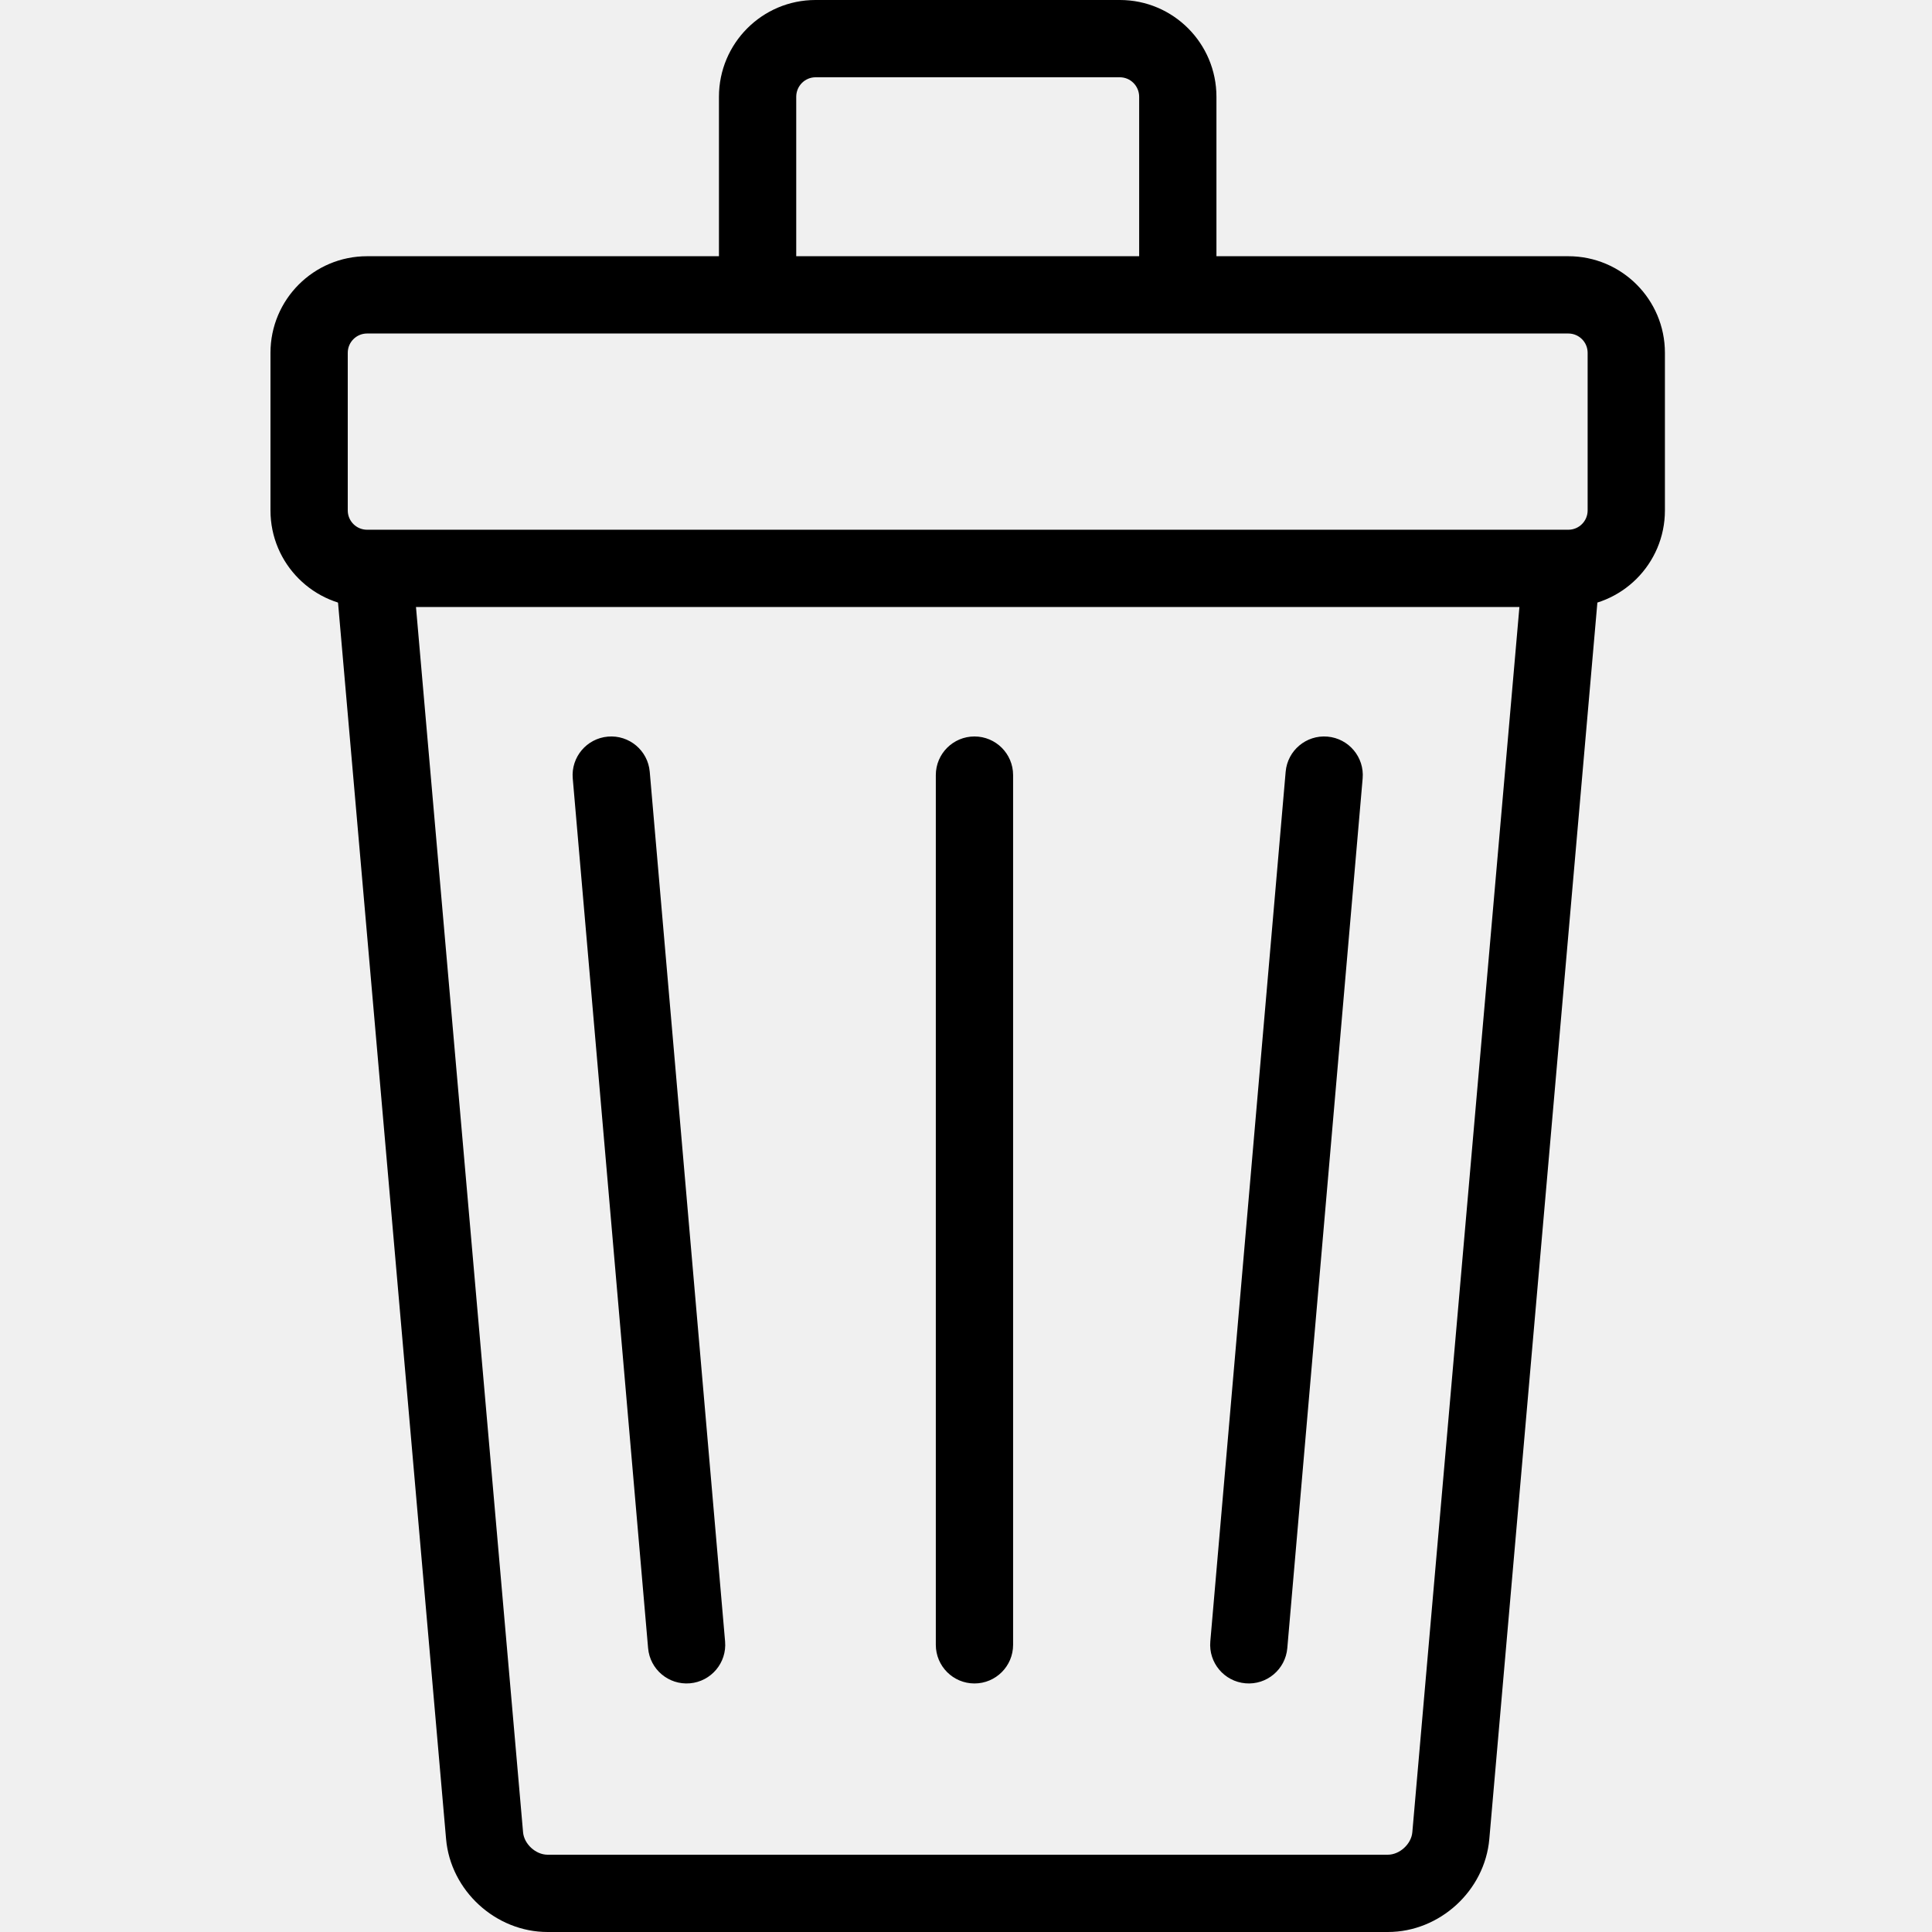
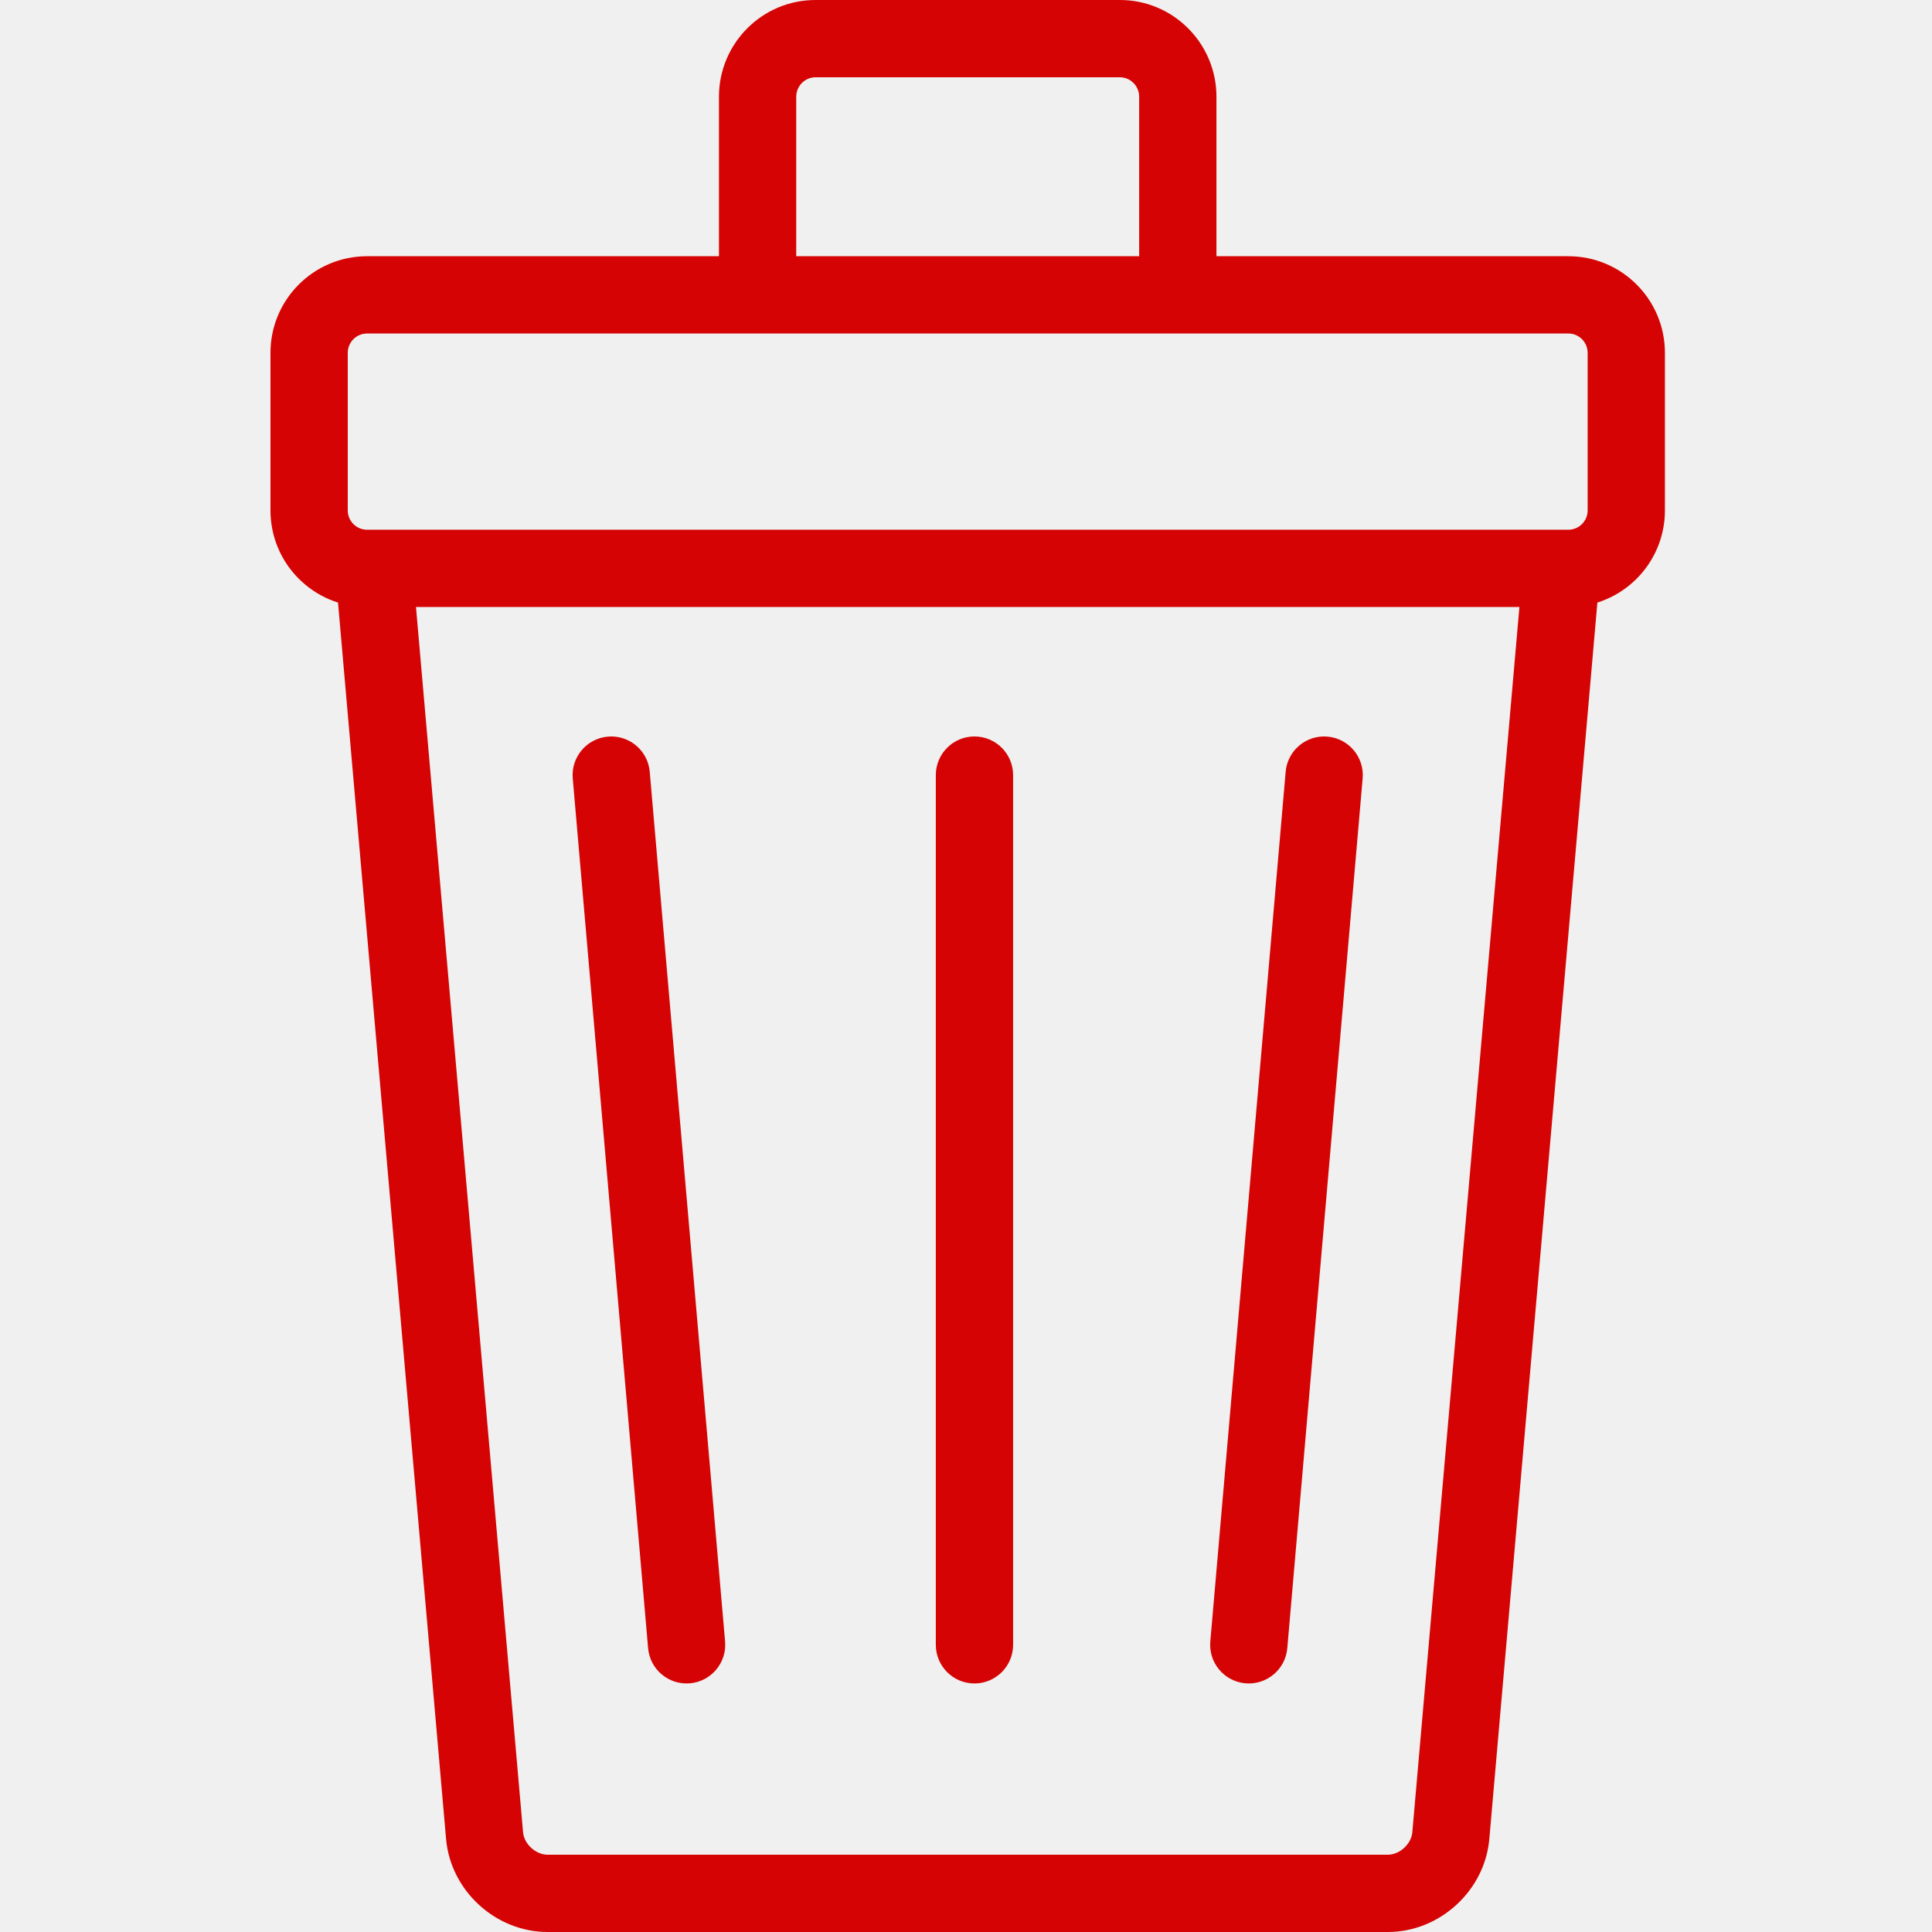
- <svg xmlns="http://www.w3.org/2000/svg" fill="#000000" viewBox="0 0 1024 1024">
-   <g id="SVGRepo_bgCarrier" stroke-width="0" />
-   <g id="SVGRepo_tracerCarrier" stroke-linecap="round" stroke-linejoin="round" />
-   <g id="SVGRepo_iconCarrier">
-     <path d="M831.24 280.772c5.657 0 10.24-4.583 10.24-10.24v-83.528c0-5.657-4.583-10.24-10.24-10.24H194.558a10.238 10.238 0 00-10.24 10.24v83.528c0 5.657 4.583 10.24 10.24 10.24H831.24zm0 40.96H194.558c-28.278 0-51.2-22.922-51.2-51.2v-83.528c0-28.278 22.922-51.2 51.2-51.2H831.24c28.278 0 51.2 22.922 51.2 51.2v83.528c0 28.278-22.922 51.2-51.2 51.2z" />
-     <path d="M806.809 304.688l-58.245 666.45c-.544 6.246-6.714 11.9-12.99 11.9H290.226c-6.276 0-12.447-5.654-12.99-11.893L218.99 304.688c-.985-11.268-10.917-19.604-22.185-18.619s-19.604 10.917-18.619 22.185l58.245 666.45c2.385 27.401 26.278 49.294 53.795 49.294h445.348c27.517 0 51.41-21.893 53.796-49.301l58.244-666.443c.985-11.268-7.351-21.201-18.619-22.185s-21.201 7.351-22.185 18.619zM422.02 155.082V51.3c0-5.726 4.601-10.342 10.24-10.342h161.28c5.639 0 10.24 4.617 10.24 10.342v103.782c0 11.311 9.169 20.48 20.48 20.48s20.48-9.169 20.48-20.48V51.3c0-28.316-22.908-51.302-51.2-51.302H432.26c-28.292 0-51.2 22.987-51.2 51.302v103.782c0 11.311 9.169 20.48 20.48 20.48s20.48-9.169 20.48-20.48z" />
-     <path d="M496.004 410.821v460.964c0 11.311 9.169 20.48 20.48 20.48s20.48-9.169 20.48-20.48V410.821c0-11.311-9.169-20.48-20.48-20.48s-20.48 9.169-20.48 20.48zm-192.435 1.767l39.936 460.964c.976 11.269 10.903 19.612 22.171 18.636s19.612-10.903 18.636-22.171l-39.936-460.964c-.976-11.269-10.903-19.612-22.171-18.636s-19.612 10.903-18.636 22.171zm377.856-3.535l-39.936 460.964c-.976 11.269 7.367 21.195 18.636 22.171s21.195-7.367 22.171-18.636l39.936-460.964c.976-11.269-7.367-21.195-18.636-22.171s-21.195 7.367-22.171 18.636z" />
+ <svg xmlns="http://www.w3.org/2000/svg" width="1024" height="1024" viewBox="0 0 1024 1024" fill="none">
+   <g clip-path="url(#clip0_18_129)">
+     <path d="M831.24 280.772C836.897 280.772 841.48 276.189 841.48 270.532V187.004C841.48 181.347 836.897 176.764 831.24 176.764H194.558C193.213 176.764 191.881 177.029 190.639 177.543C189.396 178.058 188.267 178.812 187.317 179.763C186.366 180.714 185.611 181.843 185.097 183.085C184.582 184.328 184.318 185.659 184.318 187.004V270.532C184.318 276.189 188.901 280.772 194.558 280.772H831.24ZM831.24 321.732H194.558C166.28 321.732 143.358 298.81 143.358 270.532V187.004C143.358 158.726 166.28 135.804 194.558 135.804H831.24C859.518 135.804 882.44 158.726 882.44 187.004V270.532C882.44 298.81 859.518 321.732 831.24 321.732Z" fill="#D50303" />
+     <path d="M806.809 304.688L748.564 971.138C748.02 977.384 741.85 983.038 735.574 983.038H290.226C283.95 983.038 277.779 977.384 277.236 971.145L218.99 304.688C218.005 293.42 208.073 285.084 196.805 286.069C185.537 287.054 177.201 296.986 178.186 308.254L236.431 974.704C238.816 1002.11 262.709 1024 290.226 1024H735.574C763.091 1024 786.984 1002.11 789.37 974.697L847.614 308.254C848.599 296.986 840.263 287.053 828.995 286.069C817.727 285.085 807.793 293.42 806.809 304.688ZM422.02 155.082V51.3C422.02 45.574 426.621 40.958 432.26 40.958H593.54C599.179 40.958 603.78 45.575 603.78 51.3V155.082C603.78 166.393 612.949 175.562 624.26 175.562C635.571 175.562 644.74 166.393 644.74 155.082V51.3C644.74 22.984 621.832 -0.002 593.54 -0.002H432.26C403.968 -0.002 381.06 22.985 381.06 51.3V155.082C381.06 166.393 390.229 175.562 401.54 175.562C412.851 175.562 422.02 166.393 422.02 155.082Z" fill="#D50303" />
+     <path d="M496.004 410.821V871.785C496.004 883.096 505.173 892.265 516.484 892.265C527.795 892.265 536.964 883.096 536.964 871.785V410.821C536.964 399.51 527.795 390.341 516.484 390.341C505.173 390.341 496.004 399.51 496.004 410.821ZM303.569 412.588L343.505 873.552C344.481 884.821 354.408 893.164 365.676 892.188C376.944 891.212 385.288 881.285 384.312 870.017L344.376 409.053C343.4 397.784 333.473 389.441 322.205 390.417C310.937 391.393 302.593 401.32 303.569 412.588ZM681.425 409.053L641.489 870.017C640.513 881.286 648.856 891.212 660.125 892.188C671.394 893.164 681.32 884.821 682.296 873.552L722.232 412.588C723.208 401.319 714.865 391.393 703.596 390.417C692.327 389.441 682.401 397.784 681.425 409.053Z" fill="#D50303" />
  </g>
+   <defs>
+     <clipPath id="clip0_18_129">
+       <rect width="1024" height="1024" fill="white" />
+     </clipPath>
+   </defs>
</svg>
